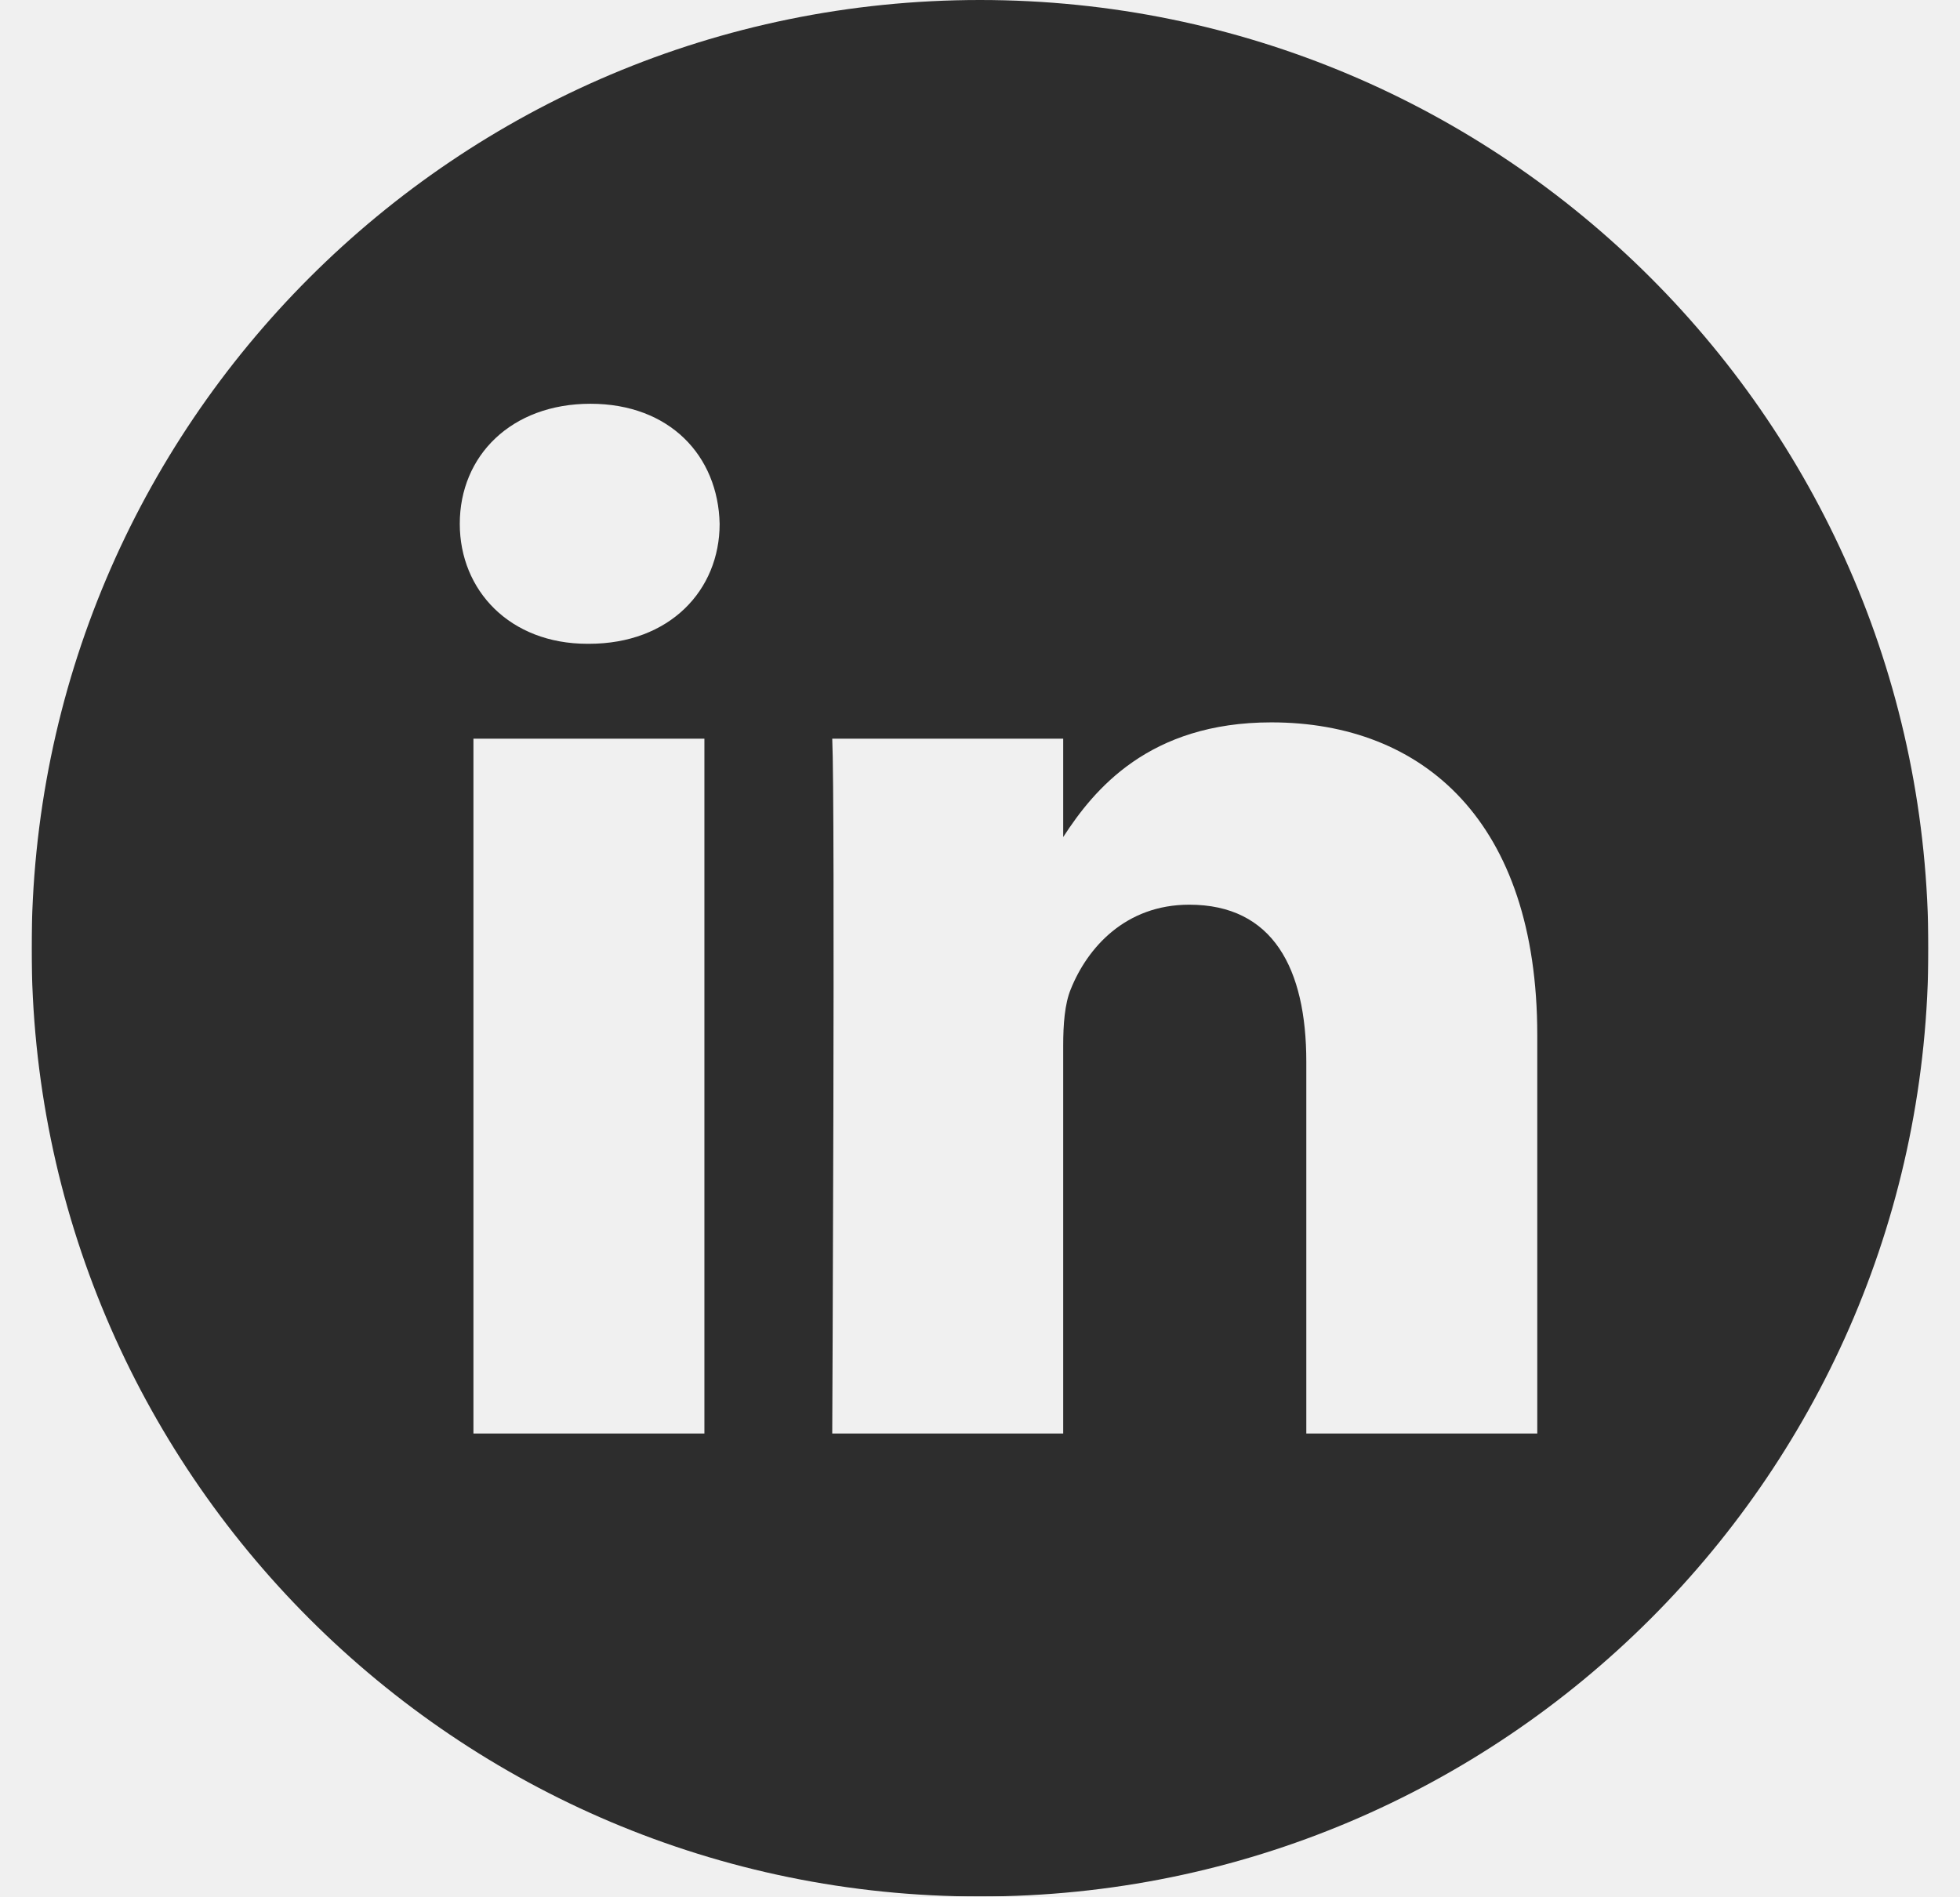
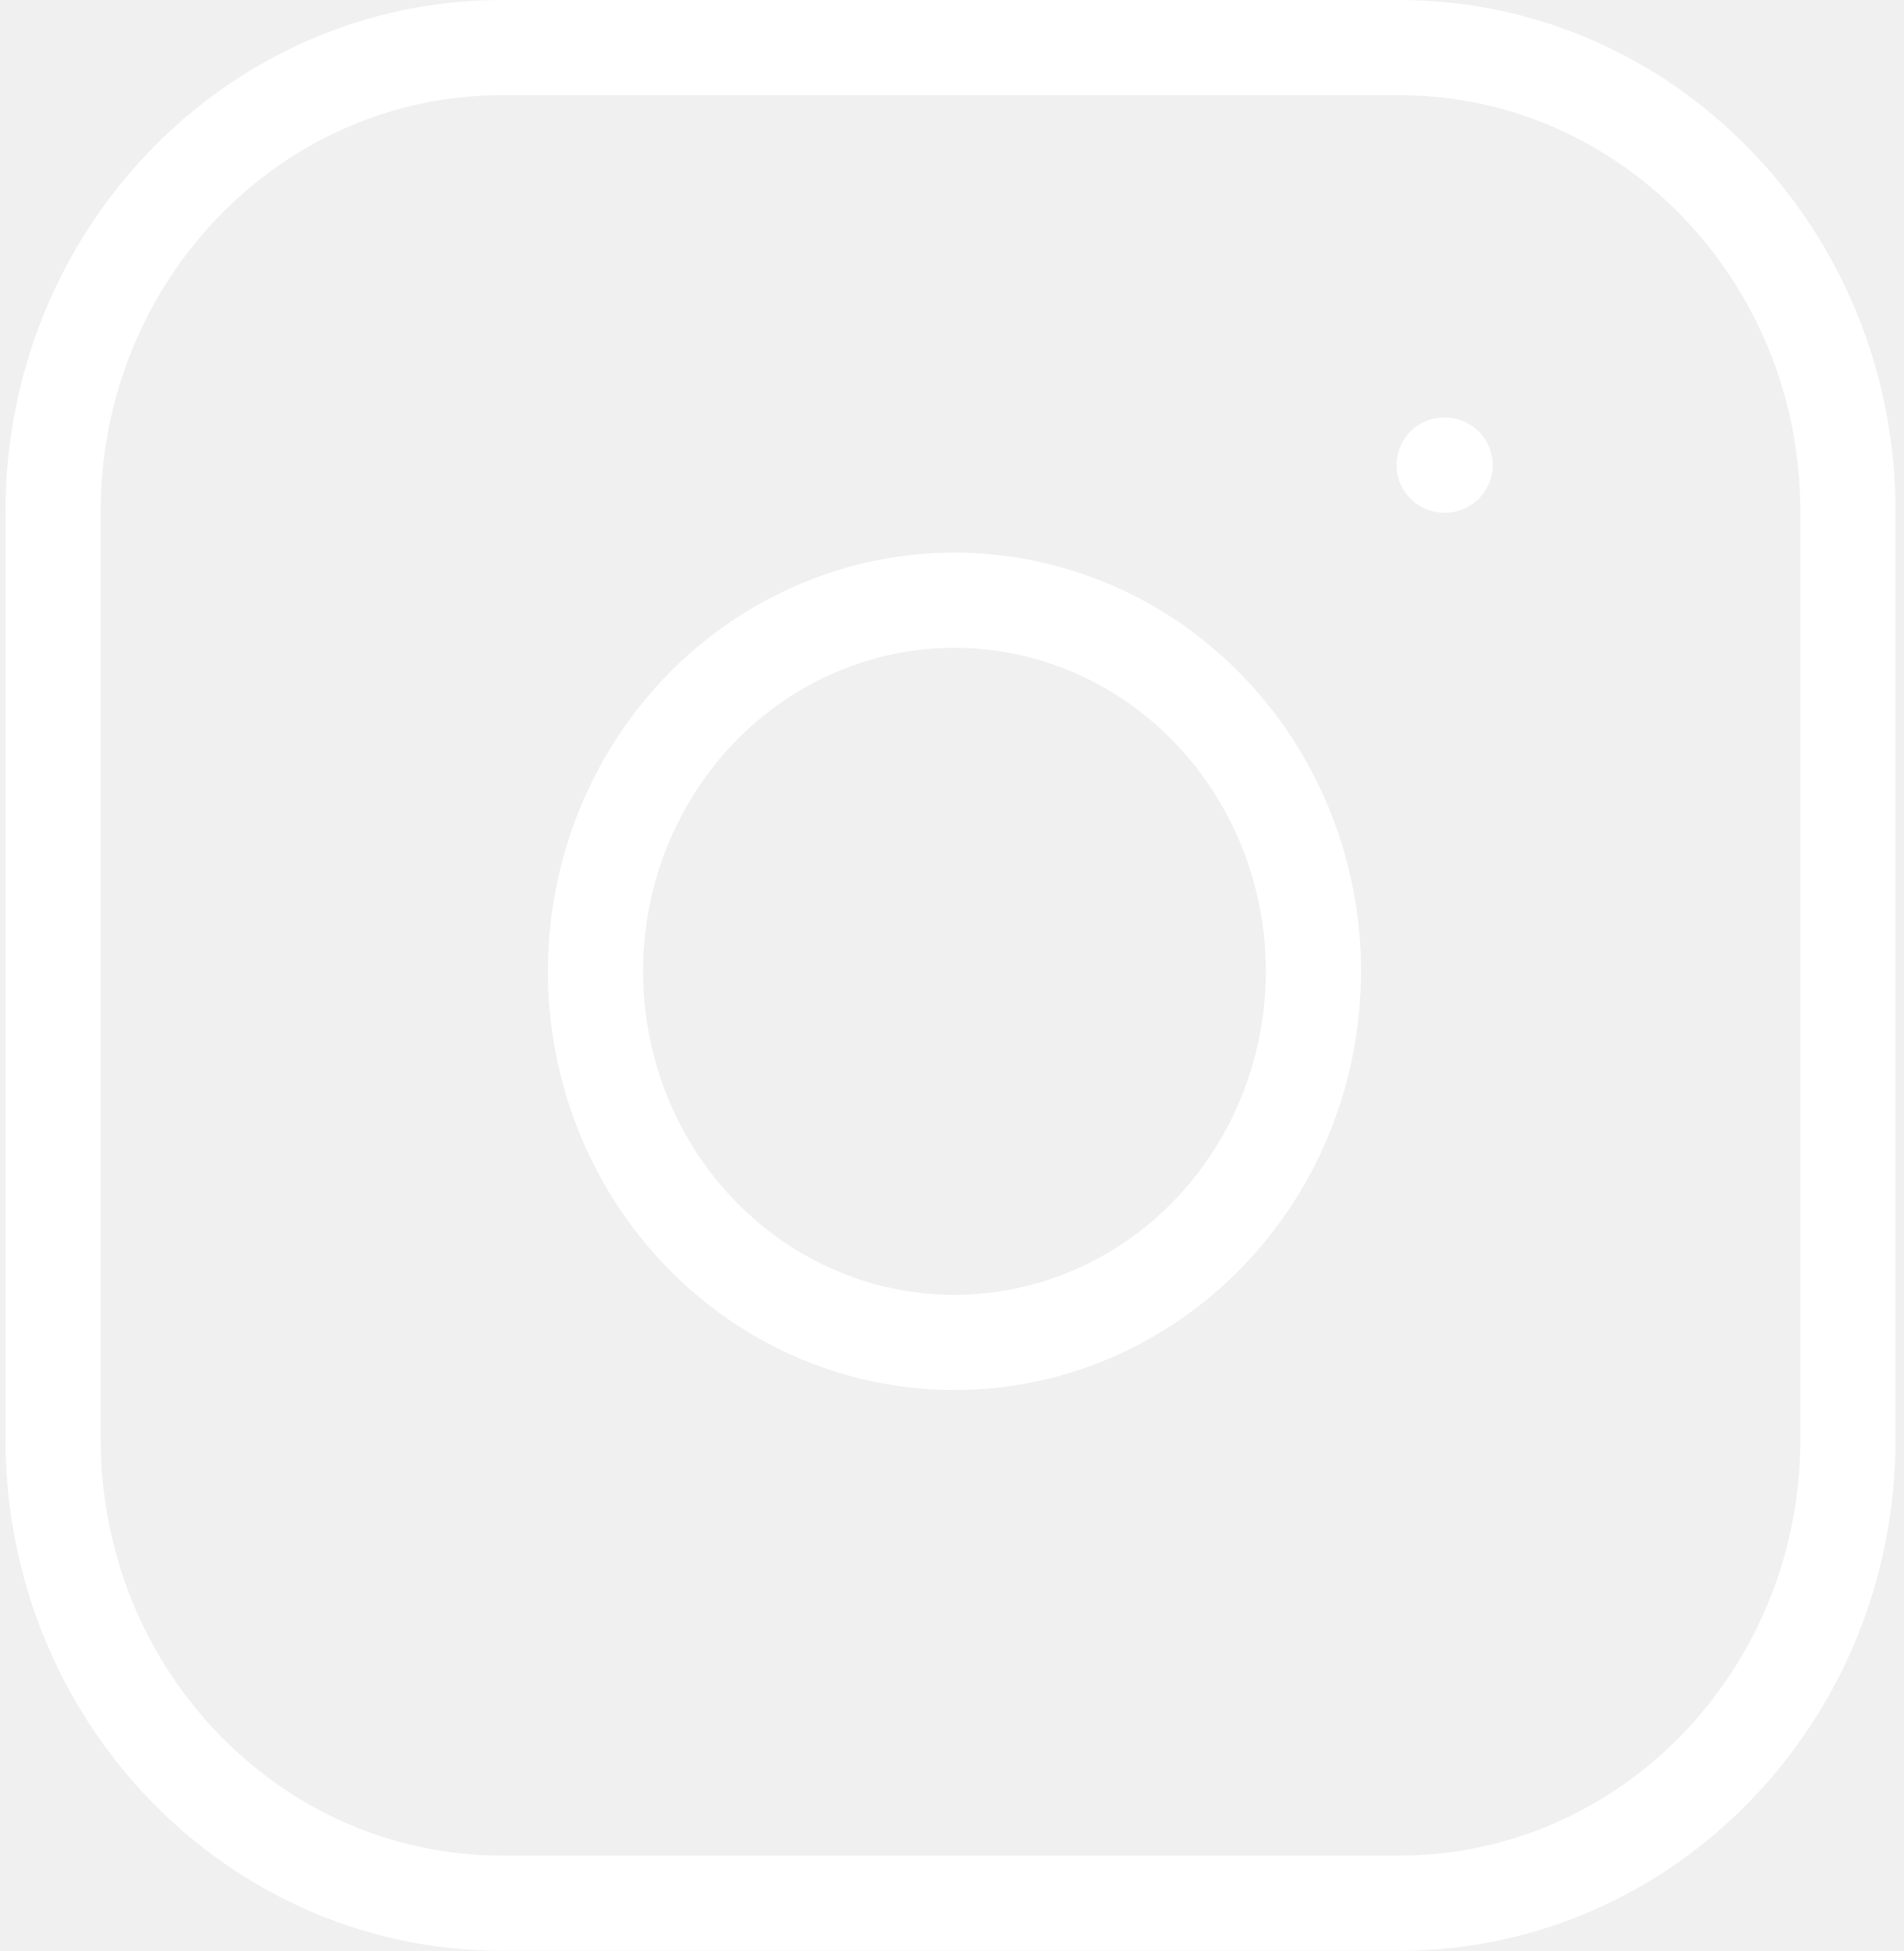
- <svg xmlns="http://www.w3.org/2000/svg" width="31" height="30" viewBox="0 0 31 30" fill="none">
-   <mask id="mask0_302_677" style="mask-type:alpha" maskUnits="userSpaceOnUse" x="0" y="0" width="31" height="30">
-     <g clip-path="url(#clip0_302_677)">
-       <path d="M28.336 0H2.664C1.469 0 0.5 0.969 0.5 2.164V27.836C0.5 29.031 1.469 30 2.664 30H28.336C29.531 30 30.5 29.031 30.5 27.836V2.164C30.5 0.969 29.531 0 28.336 0V0ZM11.141 22.676H7.488V11.685H11.141V22.676ZM9.315 10.184H9.291C8.065 10.184 7.272 9.34 7.272 8.286C7.272 7.207 8.089 6.387 9.339 6.387C10.589 6.387 11.358 7.207 11.382 8.286C11.382 9.34 10.589 10.184 9.315 10.184ZM24.314 22.676H20.661V16.796C20.661 15.318 20.132 14.311 18.81 14.311C17.801 14.311 17.2 14.99 16.936 15.647C16.839 15.881 16.816 16.21 16.816 16.538V22.676H13.163C13.163 22.676 13.211 12.716 13.163 11.685H16.816V13.241C17.301 12.492 18.17 11.427 20.108 11.427C22.512 11.427 24.314 12.998 24.314 16.374V22.676Z" fill="white" />
-     </g>
-   </mask>
-   <g mask="url(#mask0_302_677)">
-     <circle cx="15.5" cy="15" r="15" fill="#2D2D2D" />
-   </g>
-   <defs>
-     <clipPath id="clip0_302_677">
-       <rect width="30" height="30" fill="white" transform="translate(0.5)" />
-     </clipPath>
-   </defs>
+ <svg xmlns="http://www.w3.org/2000/svg" width="40" height="41" viewBox="0 0 40 41" fill="none">
+   <path d="M29.408 1H10.547C5.338 1 1.116 5.365 1.116 10.749V30.246C1.116 35.63 5.338 39.995 10.547 39.995H29.408C34.616 39.995 38.838 35.63 38.838 30.246V10.749C38.838 5.365 34.616 1 29.408 1Z" stroke="white" stroke-width="2" stroke-linecap="round" stroke-linejoin="round" />
+   <path d="M27.523 19.268C27.755 20.891 27.487 22.548 26.756 24.004C26.025 25.46 24.869 26.641 23.452 27.378C22.034 28.116 20.428 28.372 18.861 28.112C17.294 27.851 15.847 27.087 14.725 25.927C13.603 24.767 12.863 23.271 12.611 21.651C12.359 20.032 12.607 18.371 13.321 16.906C14.034 15.441 15.176 14.245 16.585 13.49C17.994 12.734 19.597 12.457 21.166 12.698C22.767 12.943 24.25 13.714 25.394 14.898C26.539 16.081 27.285 17.613 27.523 19.268Z" stroke="white" stroke-width="2" stroke-linecap="round" stroke-linejoin="round" />
+   <path d="M30.352 9.774H30.371" stroke="white" stroke-width="2" stroke-linecap="round" stroke-linejoin="round" />
</svg>
